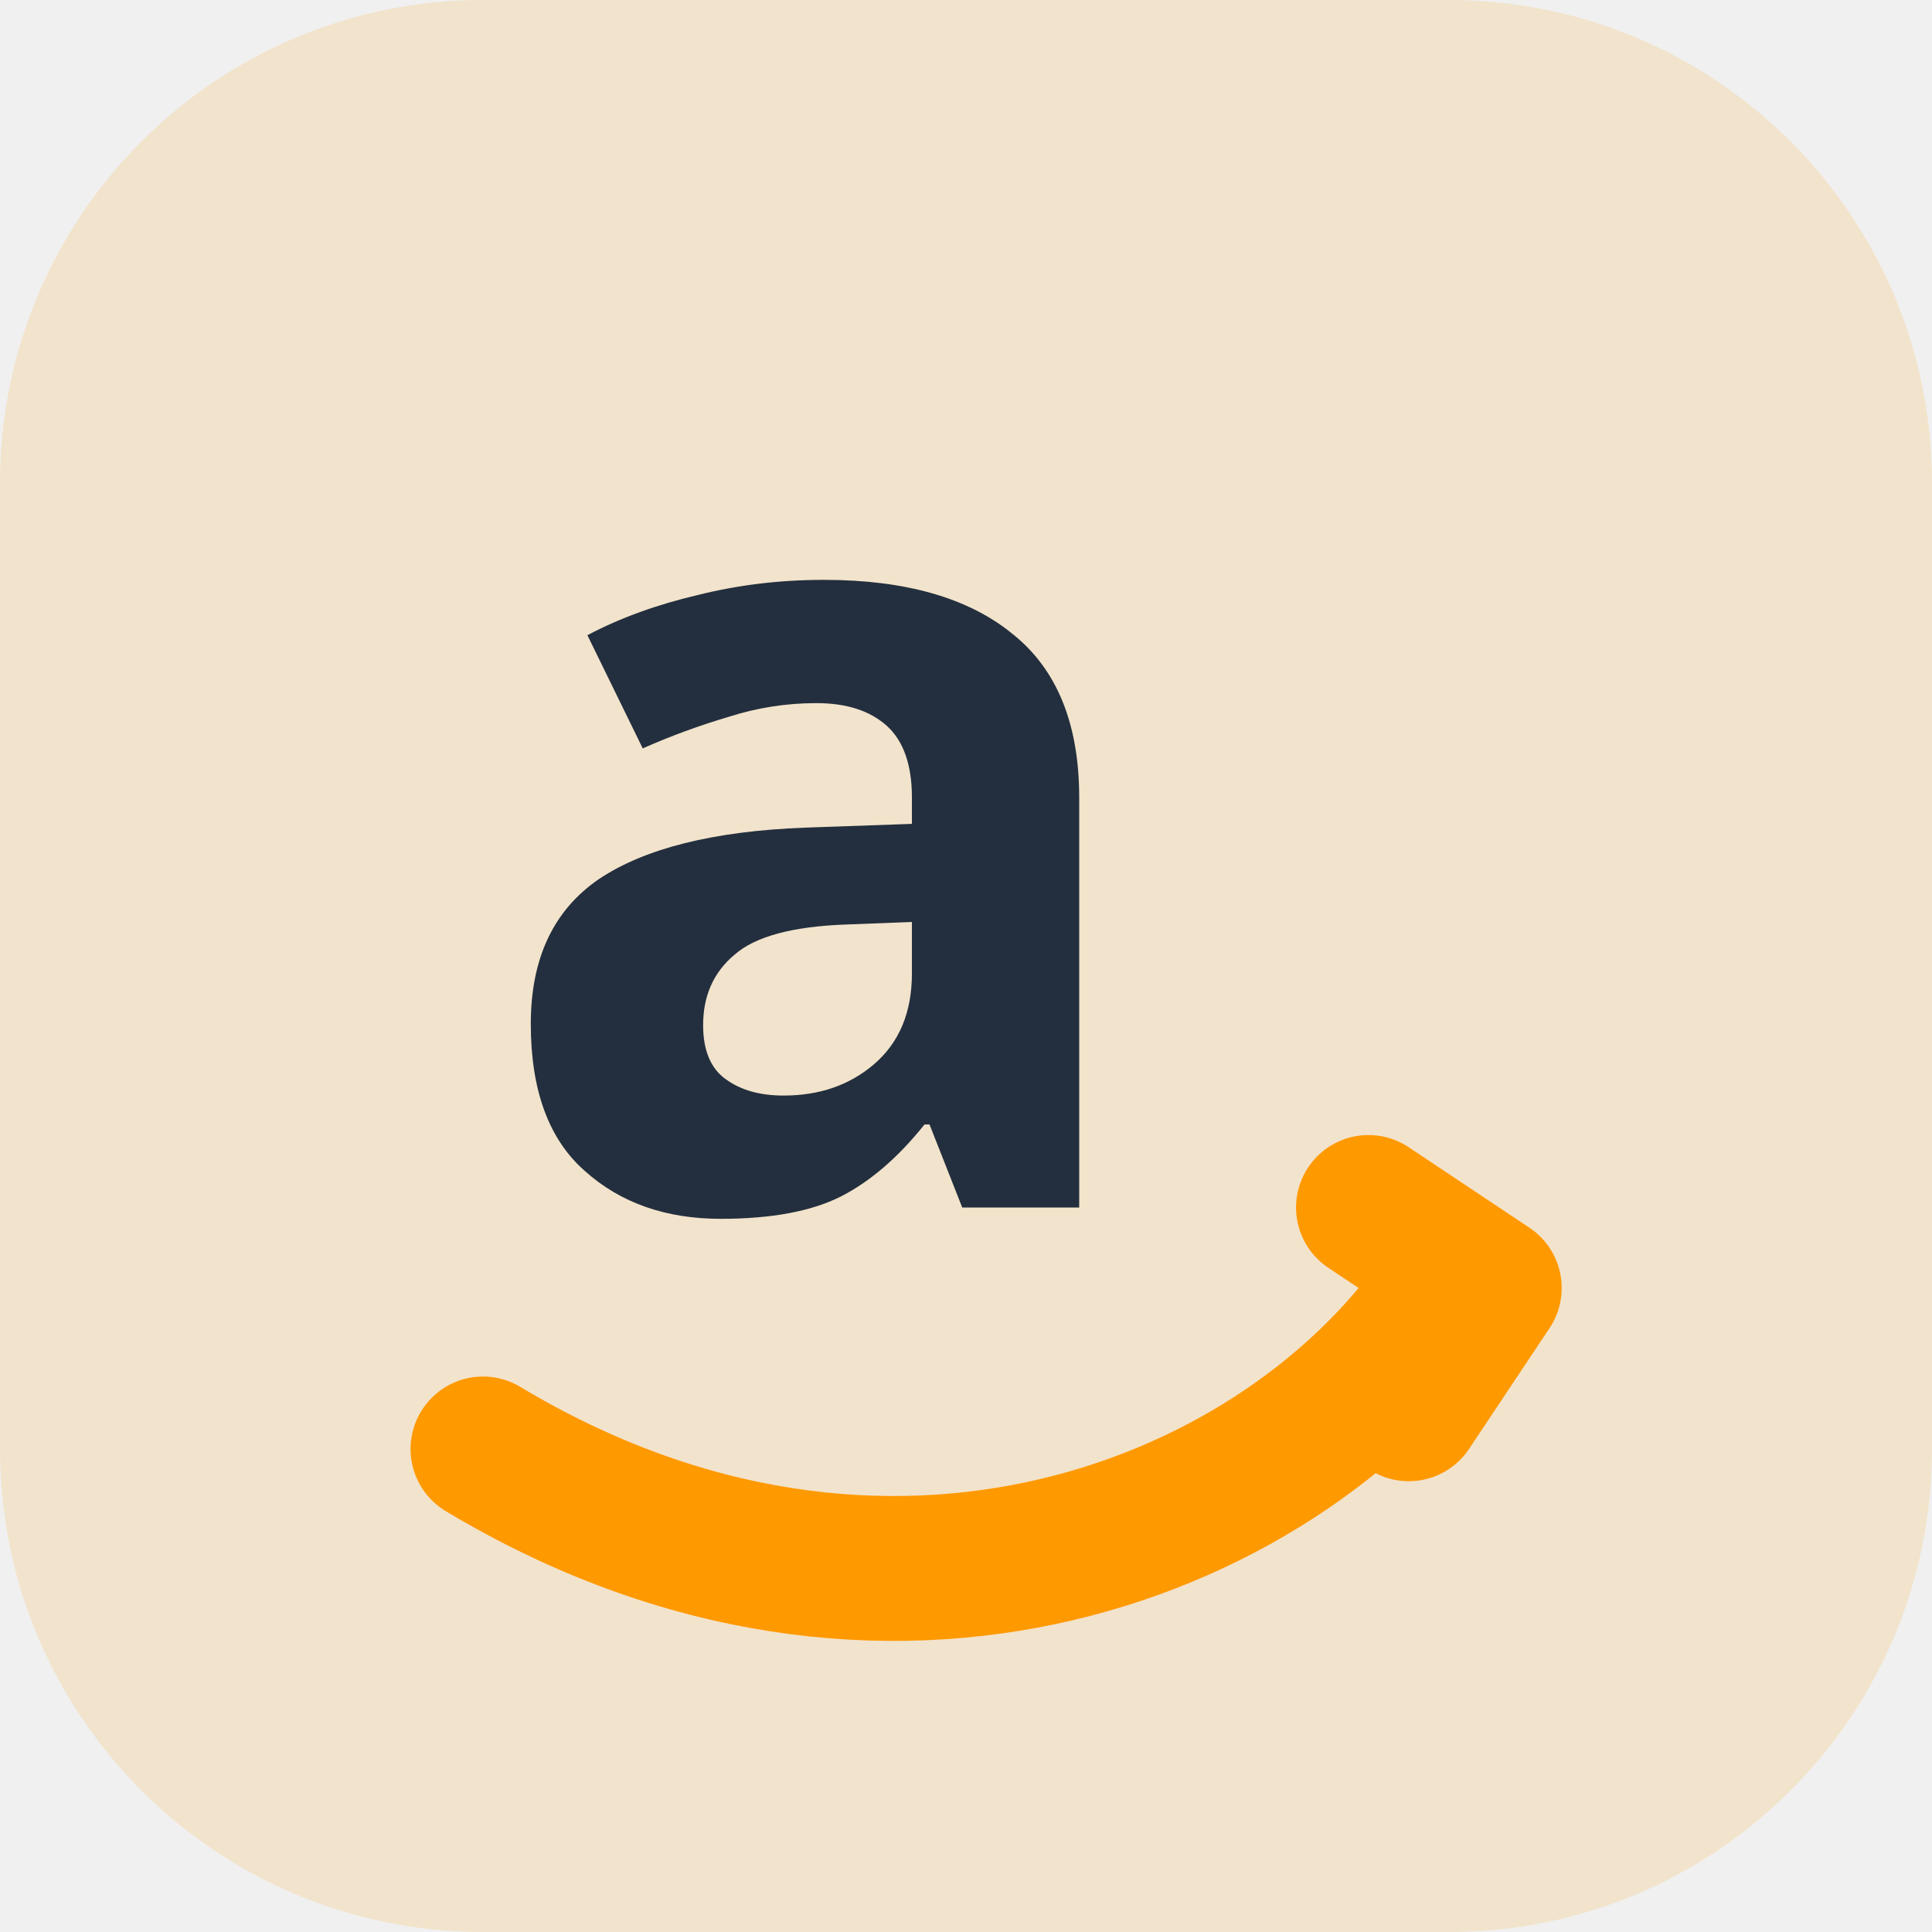
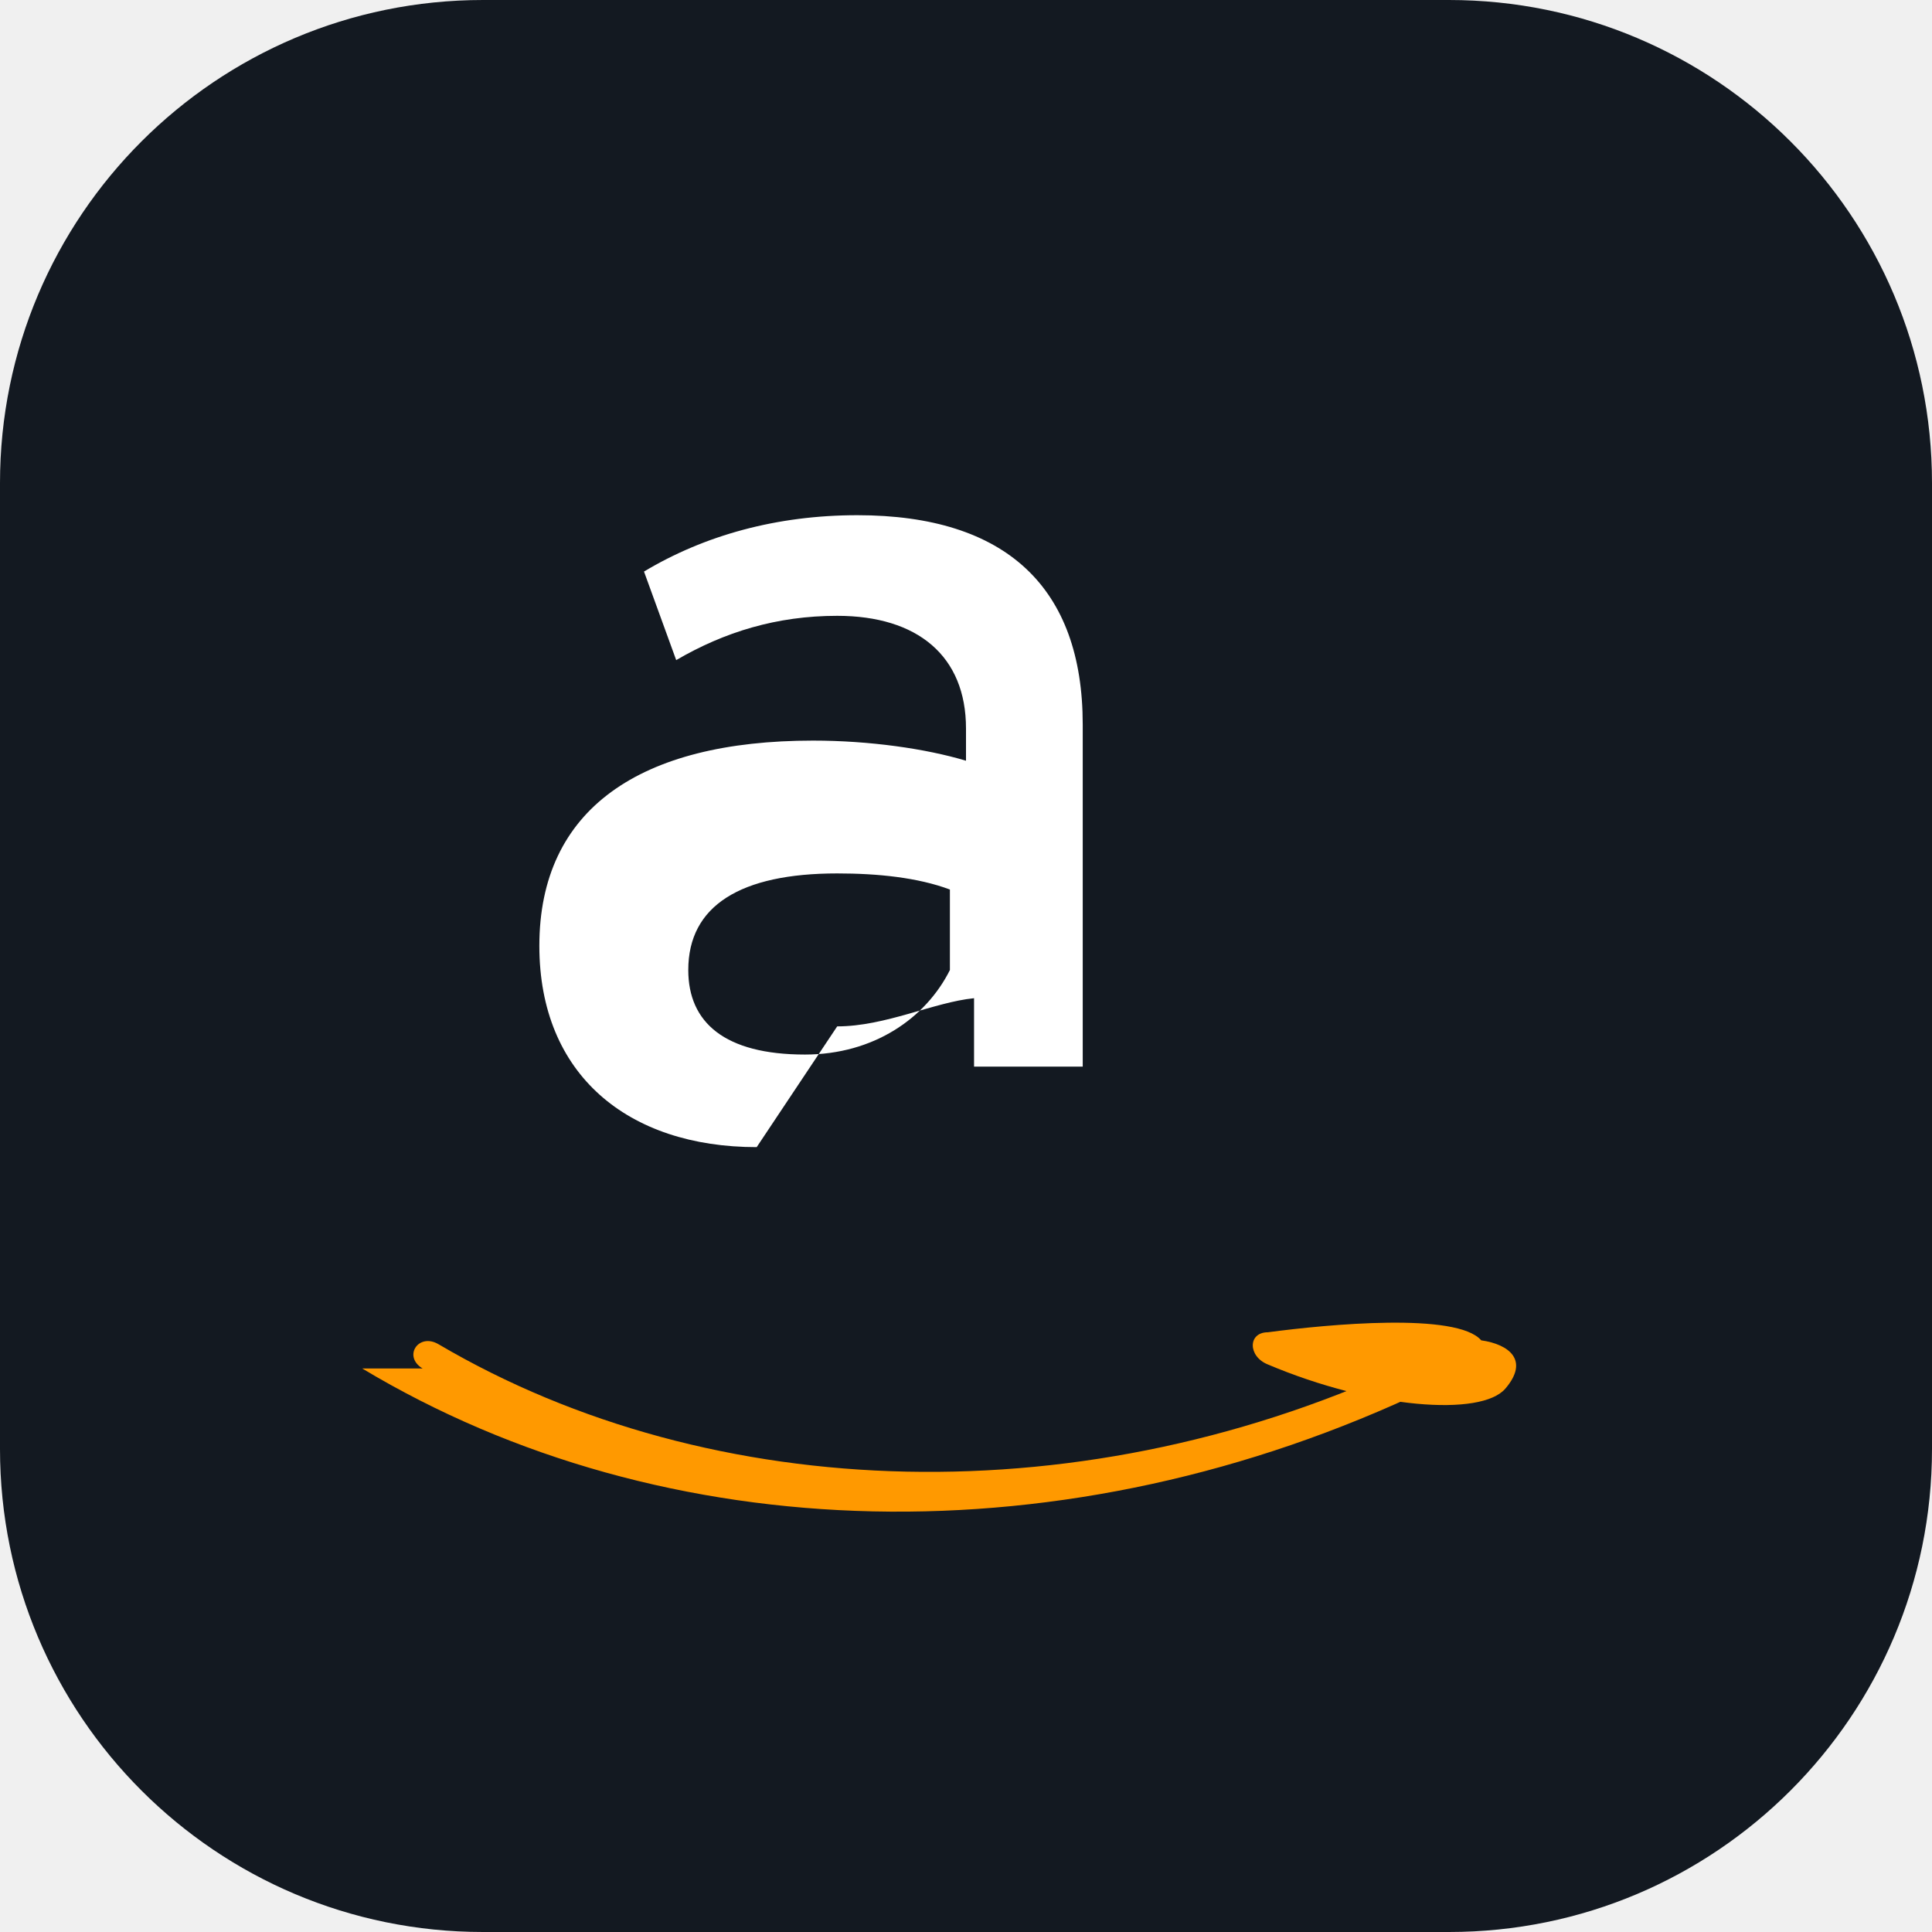
- <svg xmlns="http://www.w3.org/2000/svg" viewBox="0 0 24 24" width="24" height="24" fill="none">
-   <rect width="24" height="24" rx="6" fill="#ff9900" fill-opacity="0.15" />
-   <text x="6" y="15" font-family="sans-serif" font-weight="900" font-size="14" fill="#232f3e">a</text>
-   <path d="M6 18 C11 21 16 19 18 16" stroke="#ff9900" stroke-width="1.8" stroke-linecap="round" fill="none" />
-   <path d="M17 15 L18.5 16 L17.5 17.5" stroke="#ff9900" stroke-width="1.8" stroke-linecap="round" stroke-linejoin="round" />
+ <svg xmlns="http://www.w3.org/2000/svg" viewBox="0 0 48 48" width="48" height="48">
+   <rect width="48" height="48" rx="12" fill="#131921" />
+   <path d="M18.8 28.5c-3.2 0-5.4-1.8-5.4-5 0-3.4 2.5-5.1 6.8-5.1 1.4 0 2.8.2 3.8.5v-.8c0-1.8-1.2-2.8-3.2-2.8-1.5 0-2.8.4-4 1.1l-.8-2.2c1.5-.9 3.3-1.4 5.3-1.4 3.7 0 5.6 1.8 5.6 5.2v8.5h-2.7v-1.7c-1 .1-2.2.7-3.4.7zm1.2-2.3c1.7 0 3-.9 3.6-2.1v-2c-.8-.3-1.8-.4-2.8-.4-2.4 0-3.7.8-3.7 2.4 0 1.3.9 2.1 2.9 2.1z" fill="#FFFFFF" />
+   <path d="M9 34c7.5 4.5 17.5 4.8 26.5.5.5-.3.2-1-.3-.7-8.2 3.9-17.5 3.6-24.3-.4-.5-.3-.9.3-.4.6z" fill="#FF9900" />
+   <path d="M36.8 33.3c-.6-.7-3.8-.4-5.3-.2-.5 0-.5.6 0 .8 2.6 1.1 5.3 1.3 5.9.6.6-.7.1-1.1-.6-1.2z" fill="#FF9900" />
</svg>
